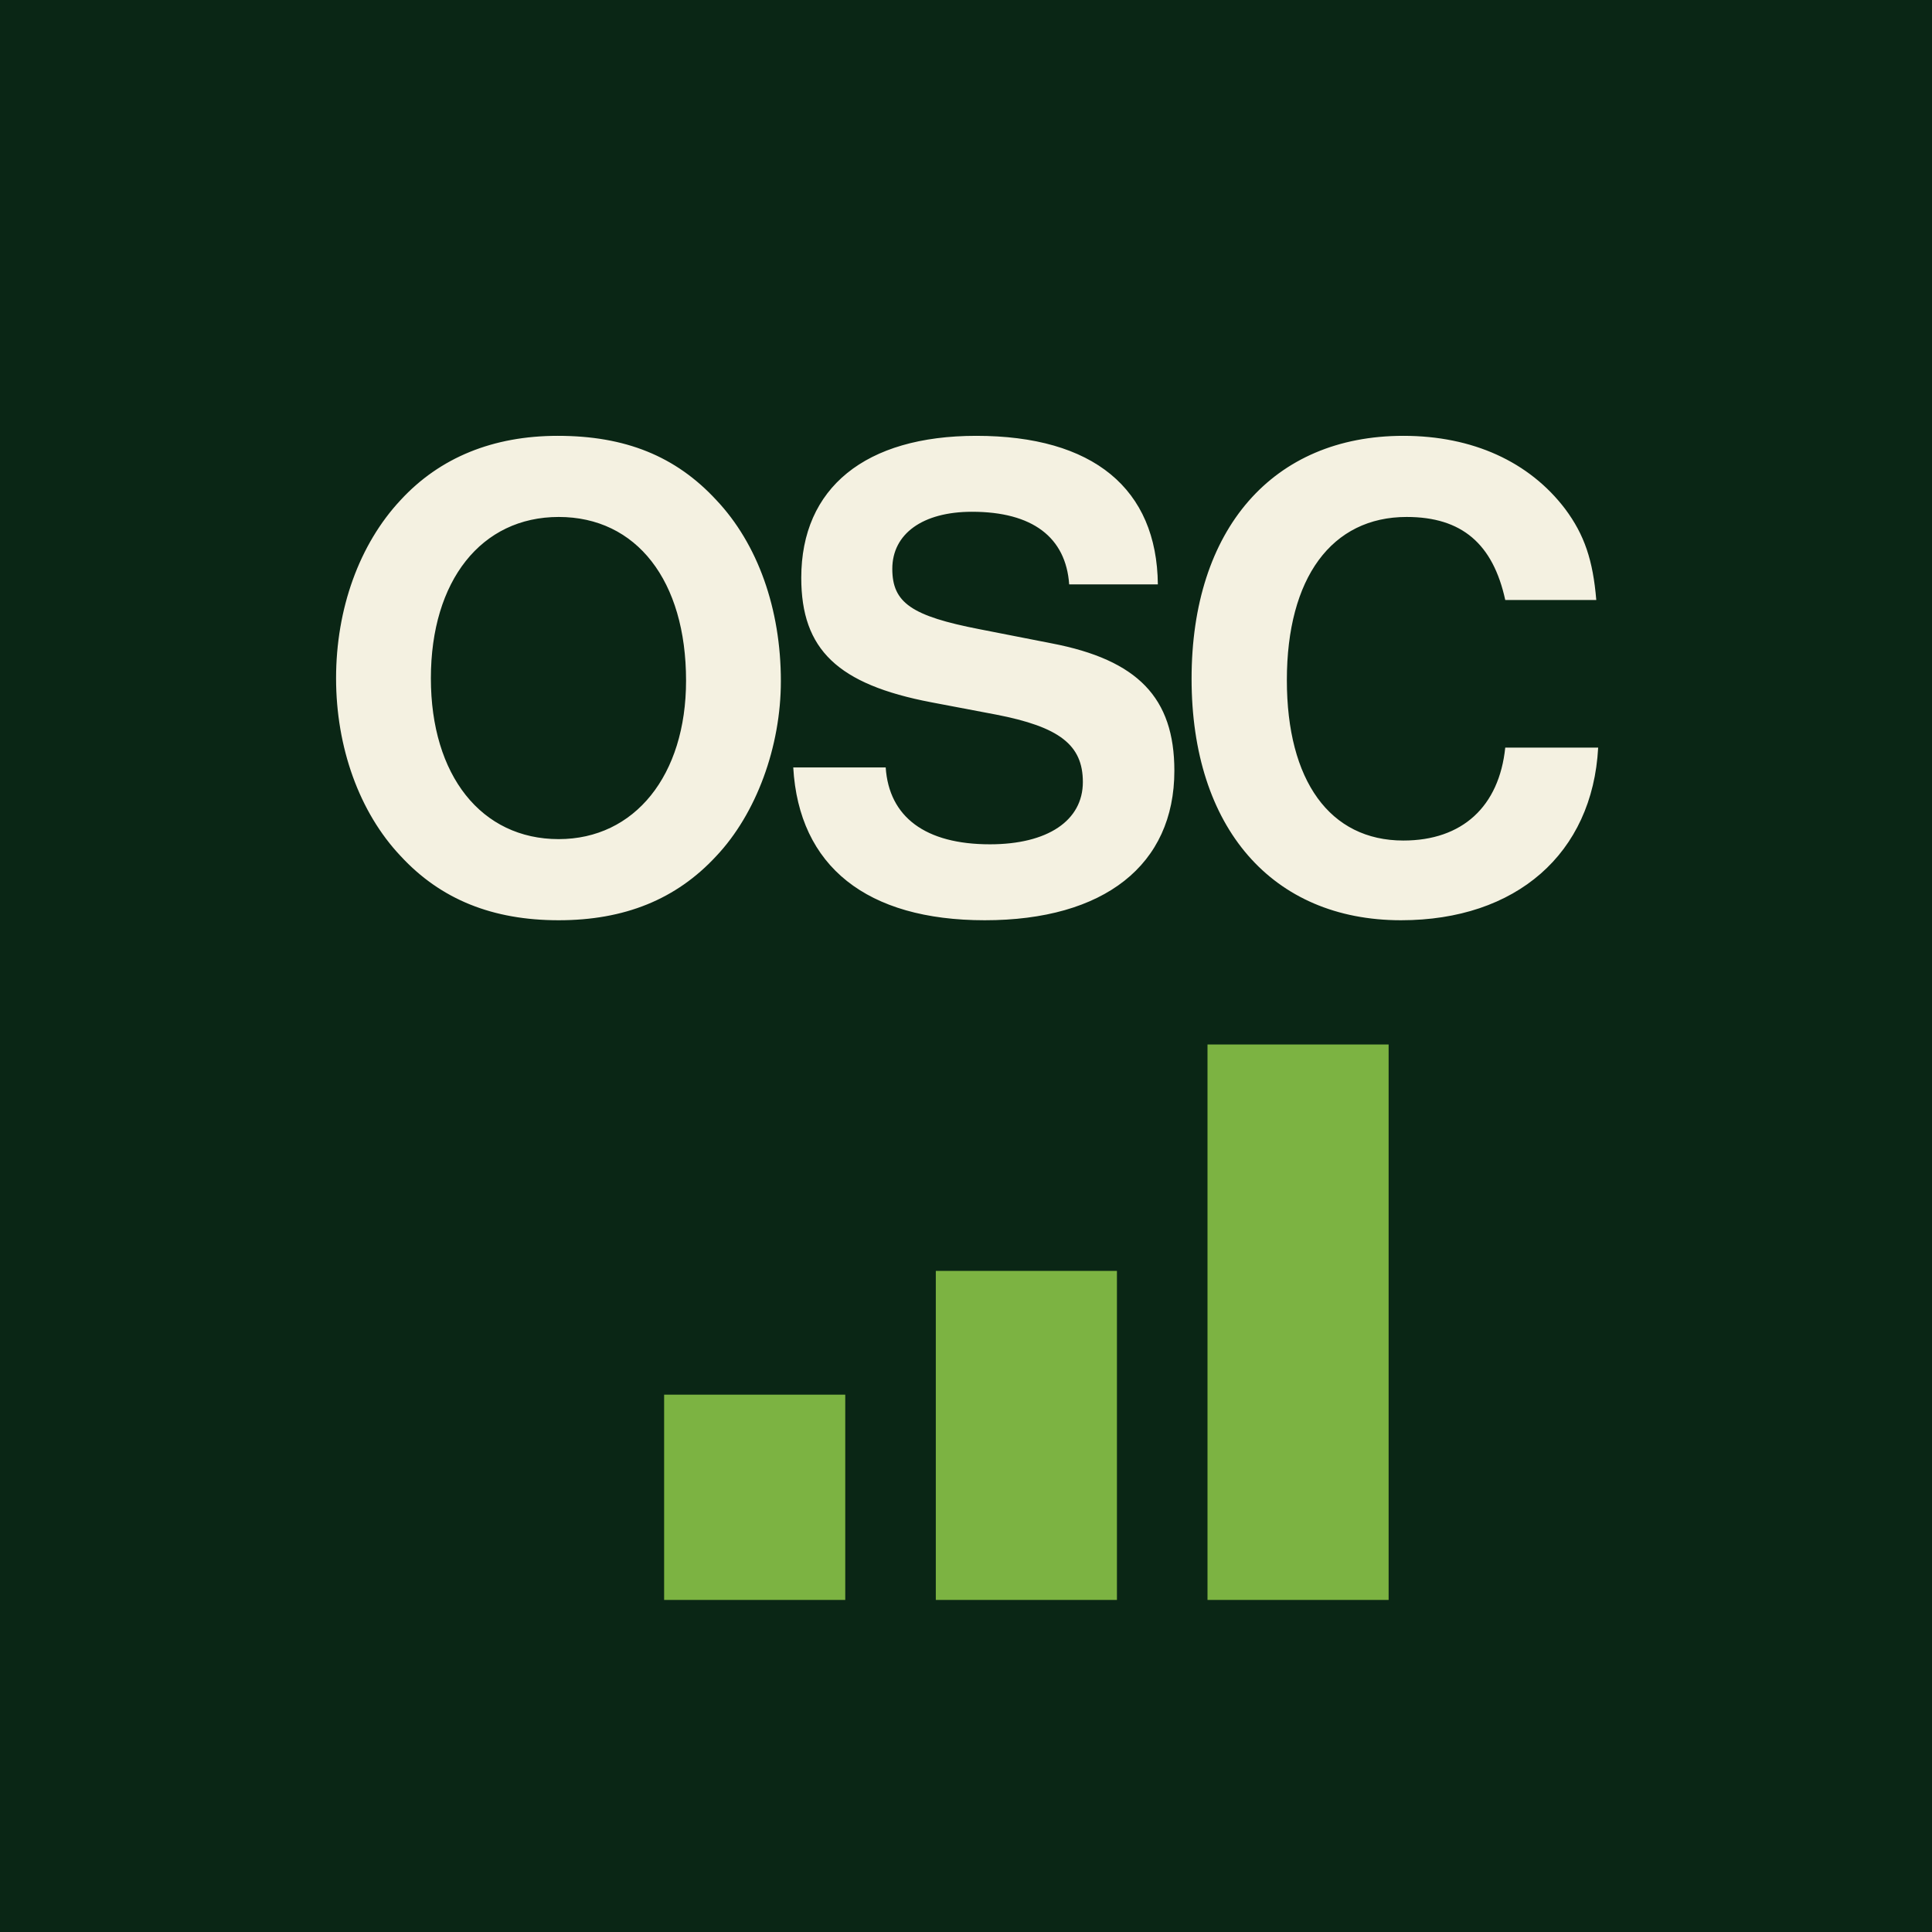
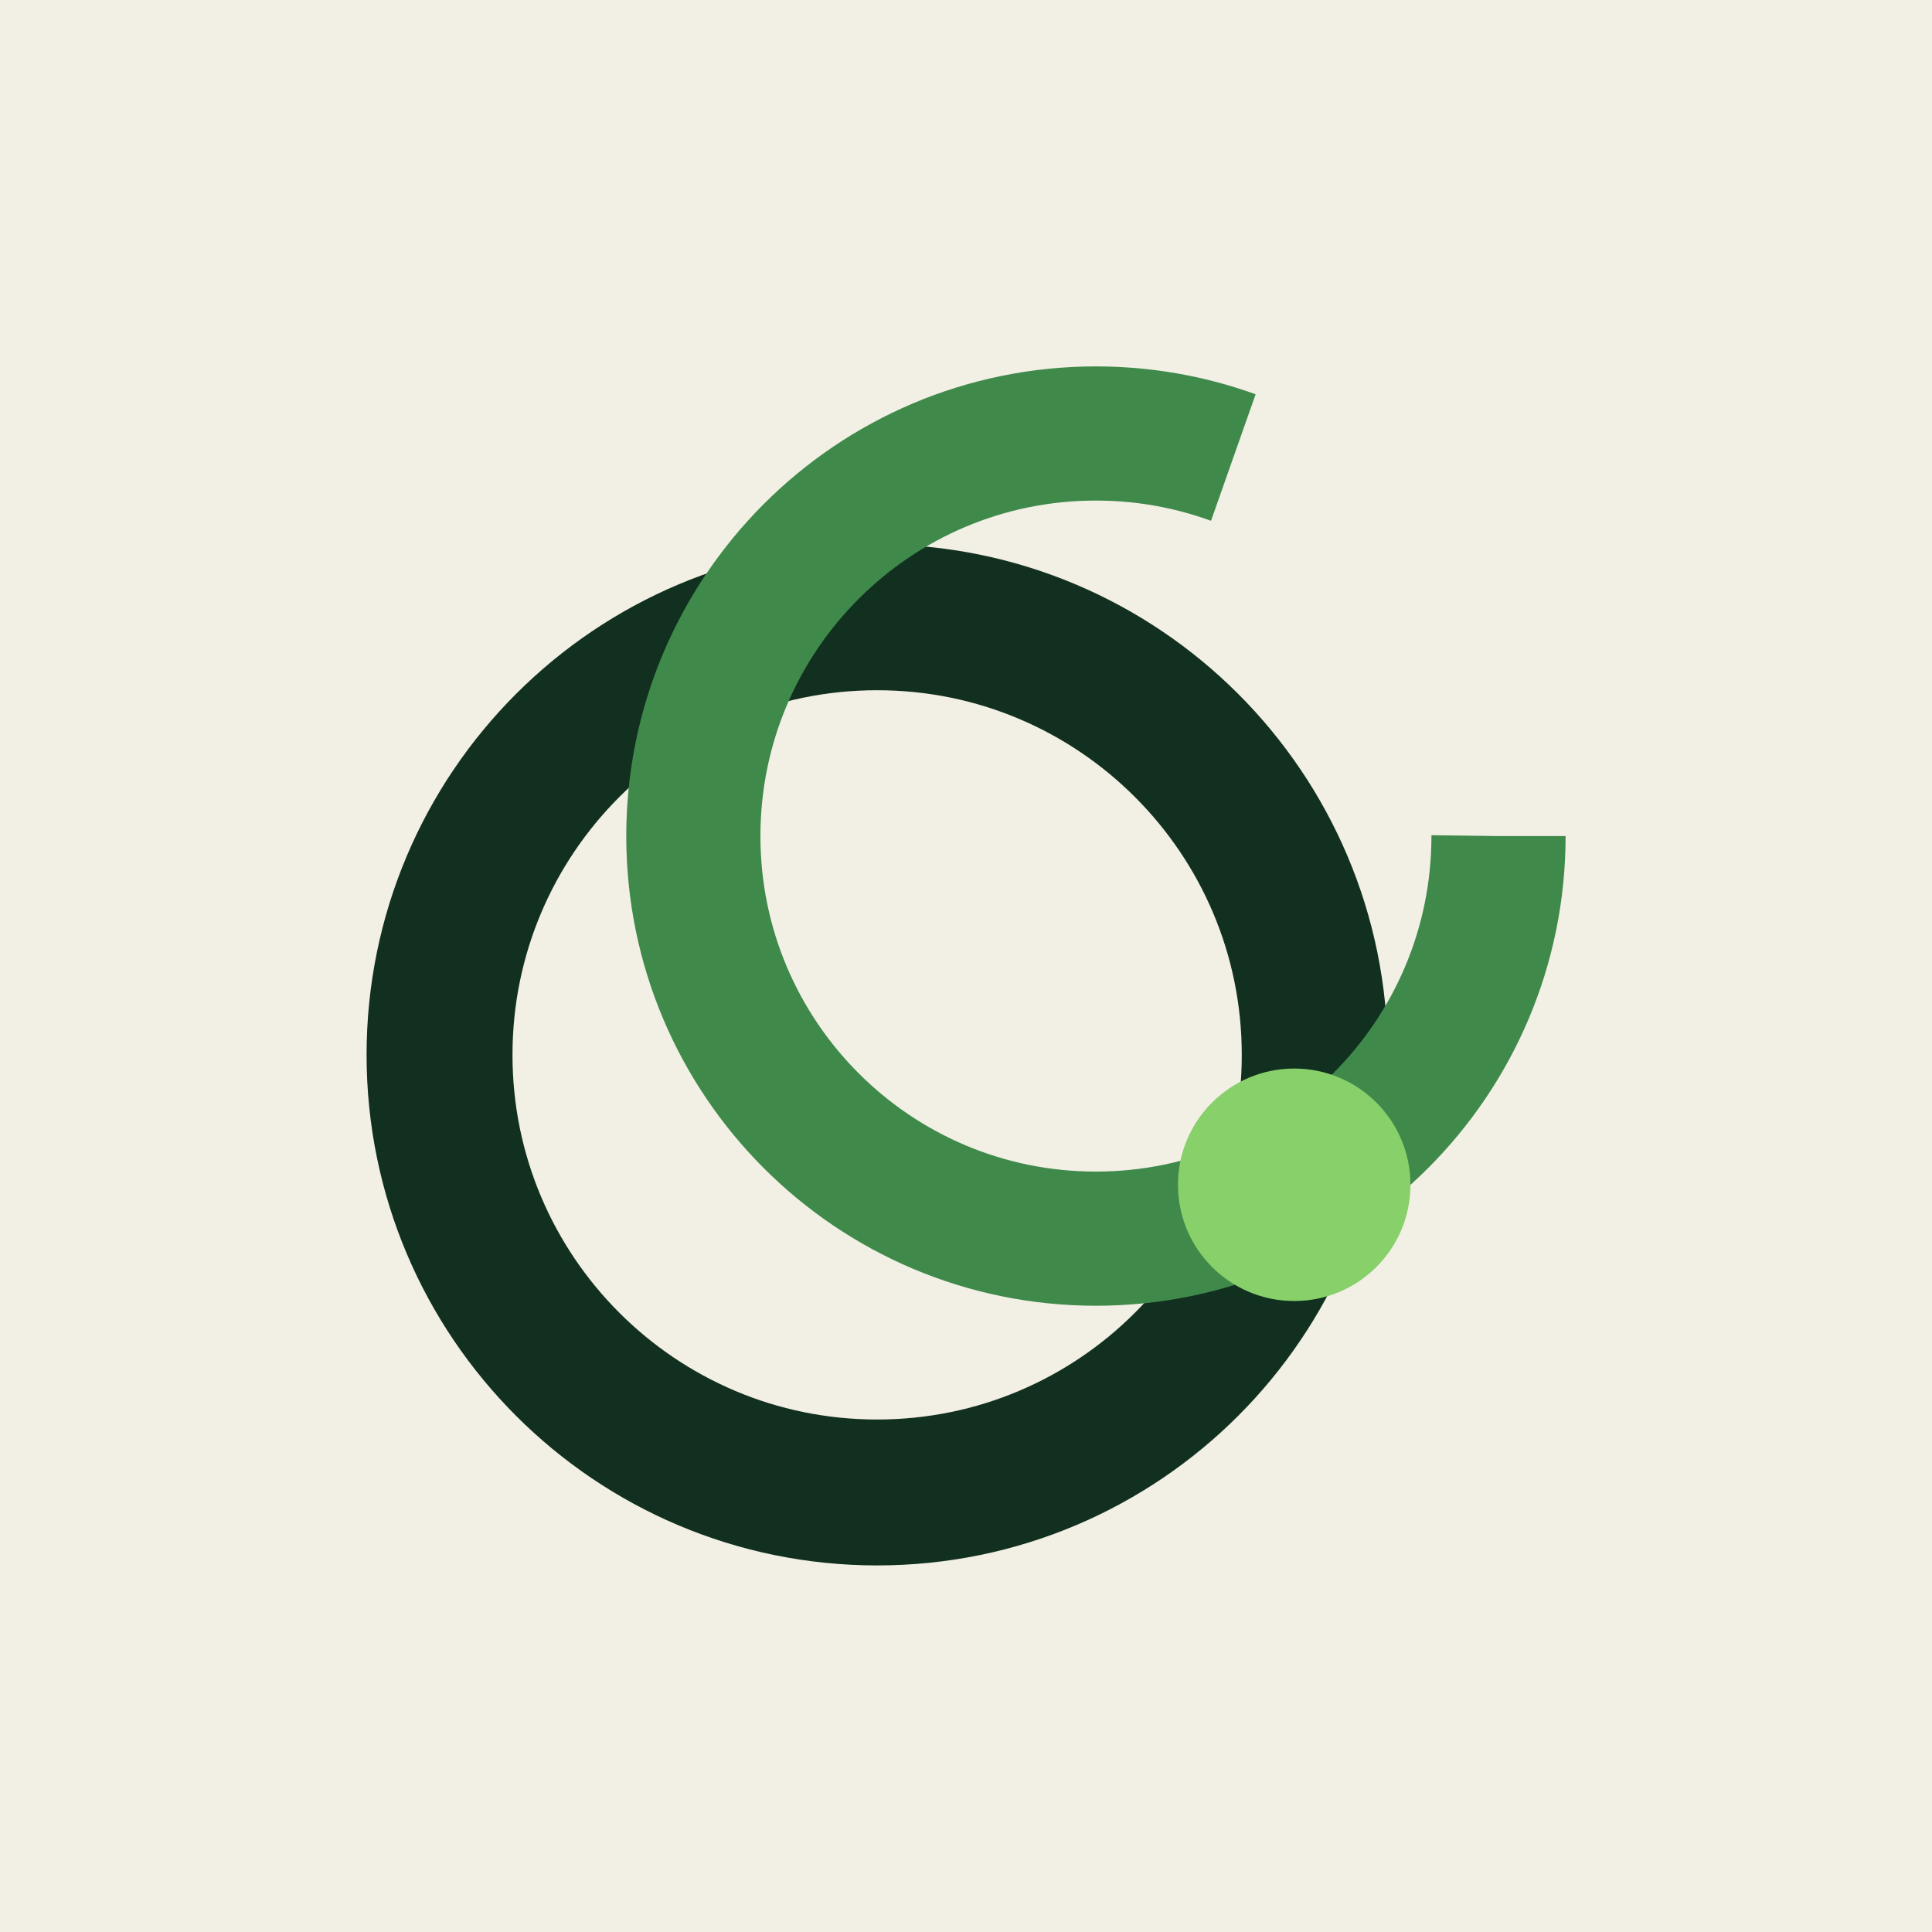
<svg xmlns="http://www.w3.org/2000/svg" viewBox="0 0 64 64" role="img" aria-label="OSC">
-   <rect width="64" height="64" fill="#0A2615" />
-   <text x="32" y="30" text-anchor="middle" font-family="Archivo, 'Arial Black', Helvetica, sans-serif" font-weight="900" font-size="21" letter-spacing="-1" fill="#F4F1E1">OSC</text>
-   <g fill="#7CB342">
-     <rect x="22" y="46.2" width="6" height="6.8" />
-     <rect x="31" y="42.1" width="6" height="10.9" />
-     <rect x="40" y="34.6" width="6" height="18.4" />
+   <rect width="64" height="64" fill="#F2EFE4" />
+   <g transform="translate(10.03 8.67) scale(0.453)">
+     <circle cx="42" cy="58" r="32" fill="none" stroke="#12301F" stroke-width="10.67" />
+     <circle cx="58" cy="42" r="29.44" fill="none" stroke="#3F8A4B" stroke-width="9.81" stroke-dasharray="149 36" />
+     <circle cx="72.5" cy="67.5" r="8.5" fill="#87D06A" />
  </g>
</svg>
